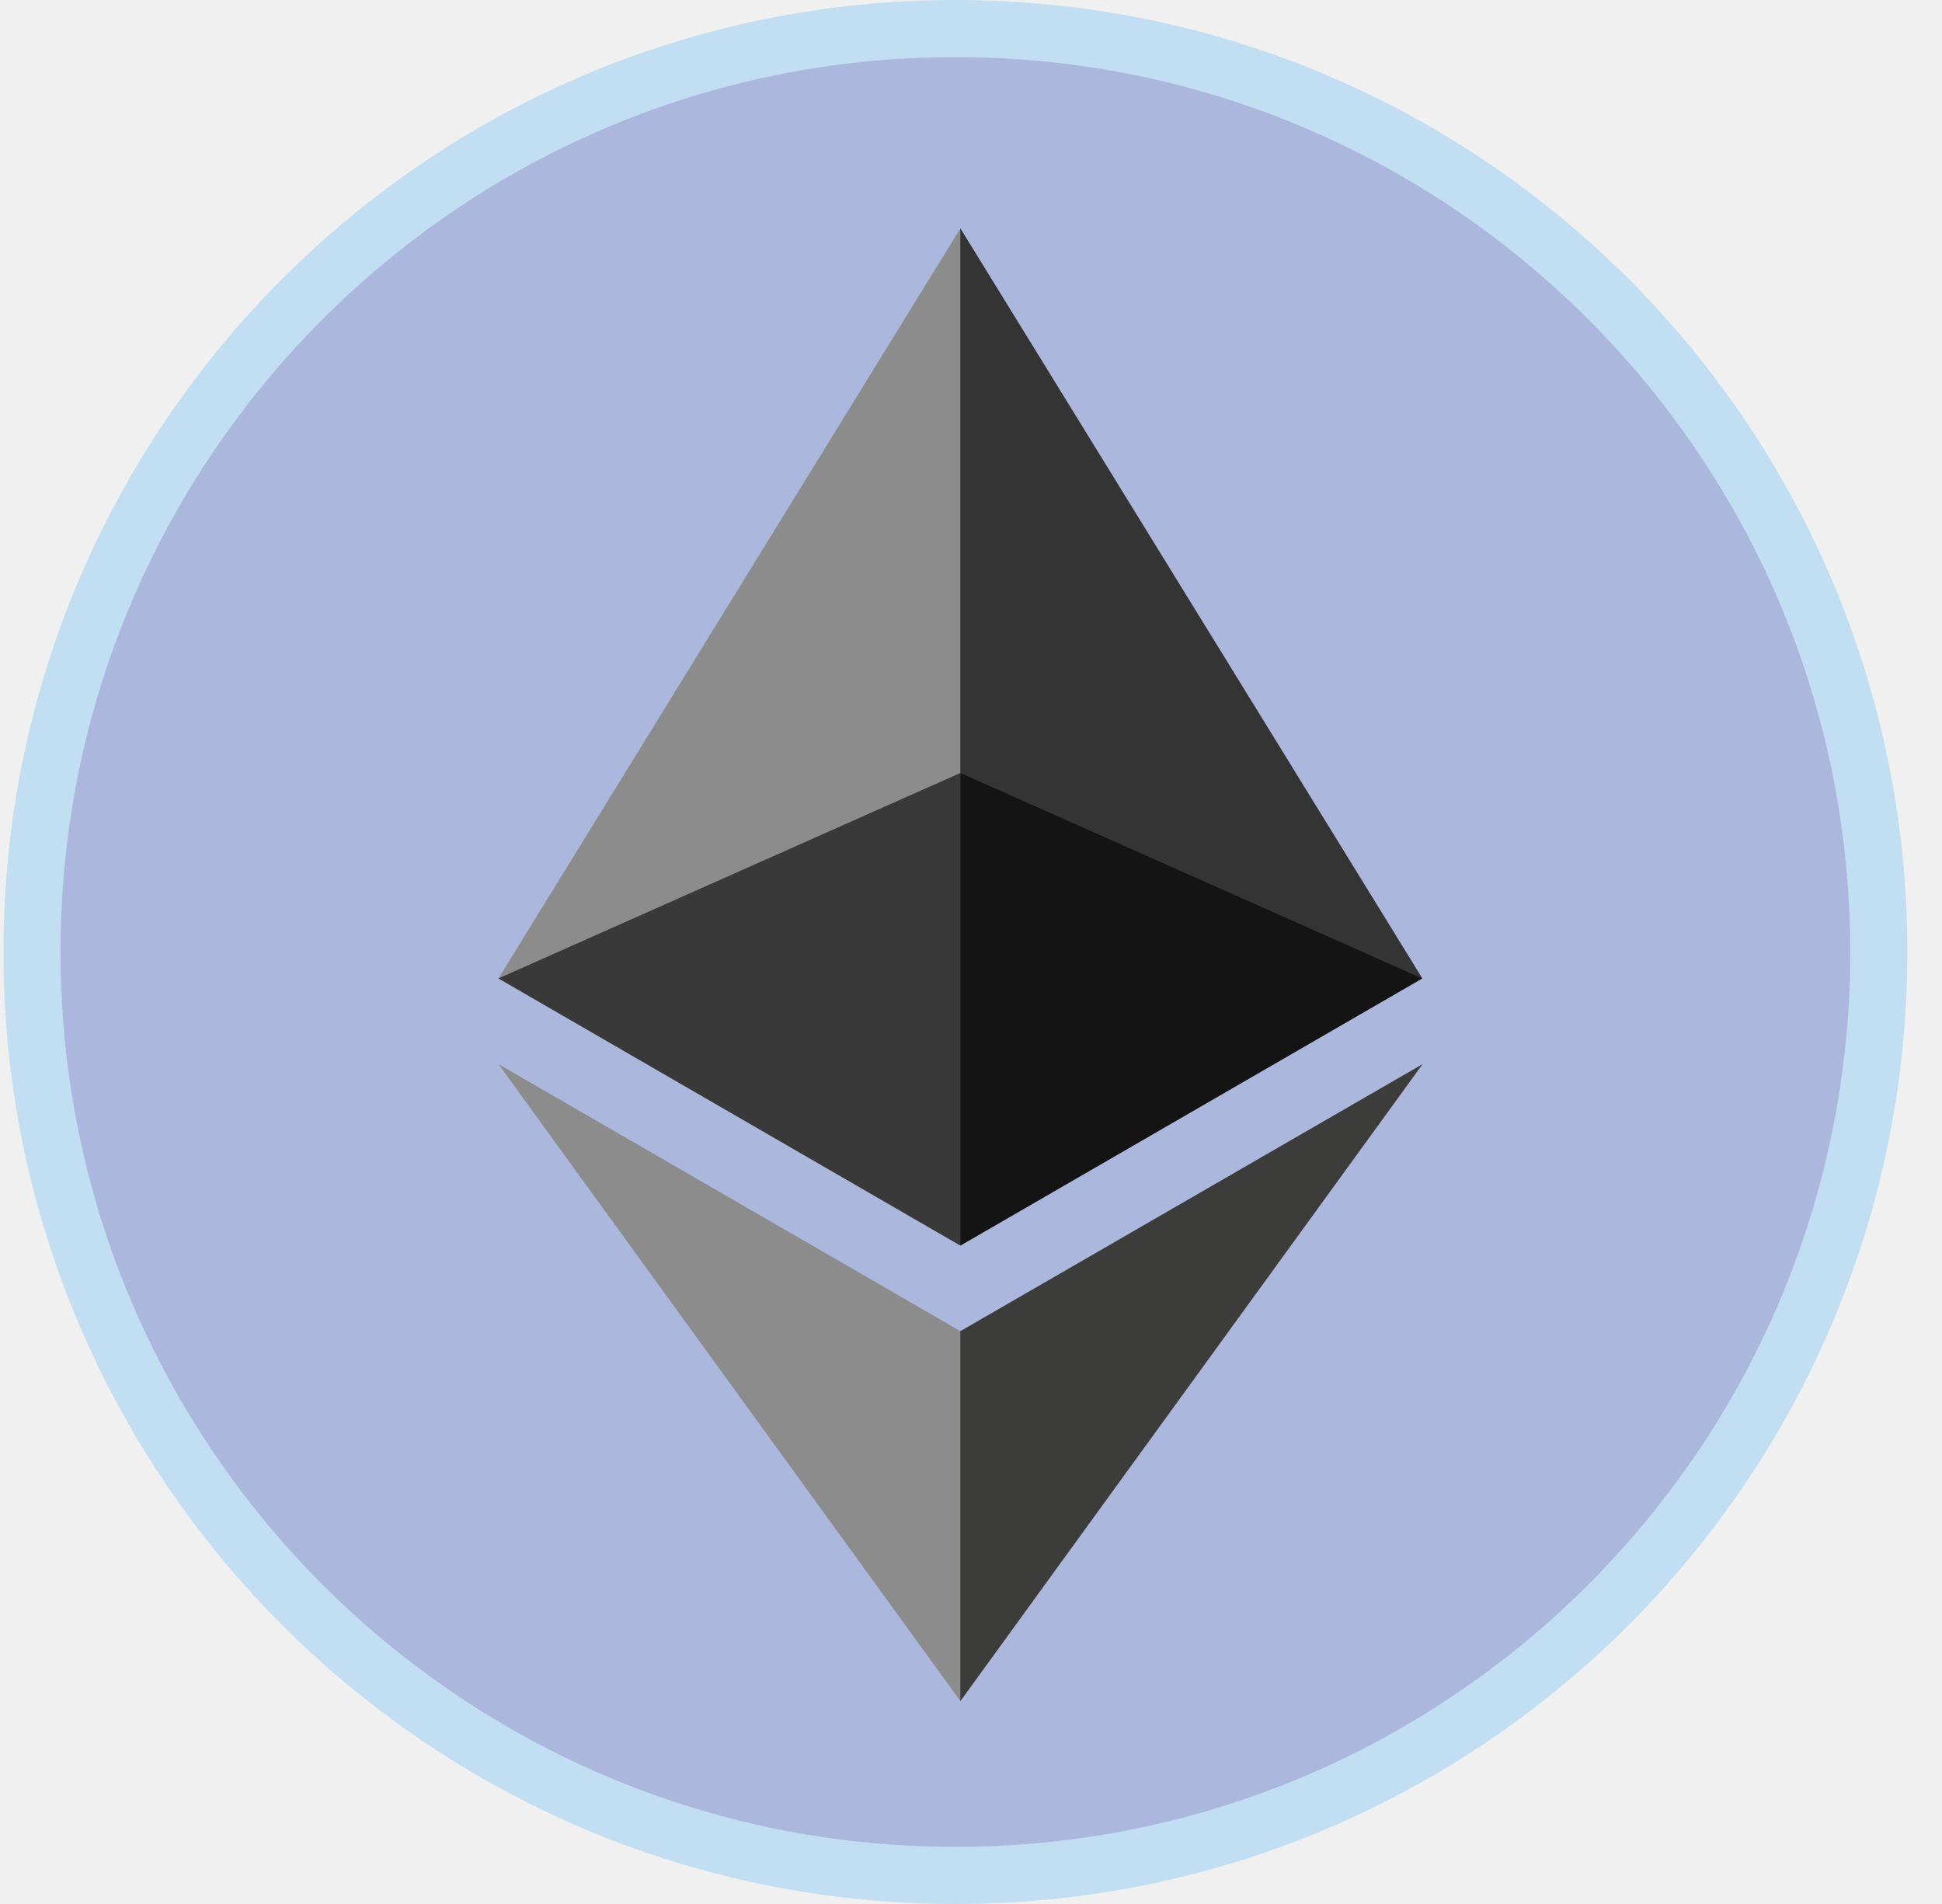
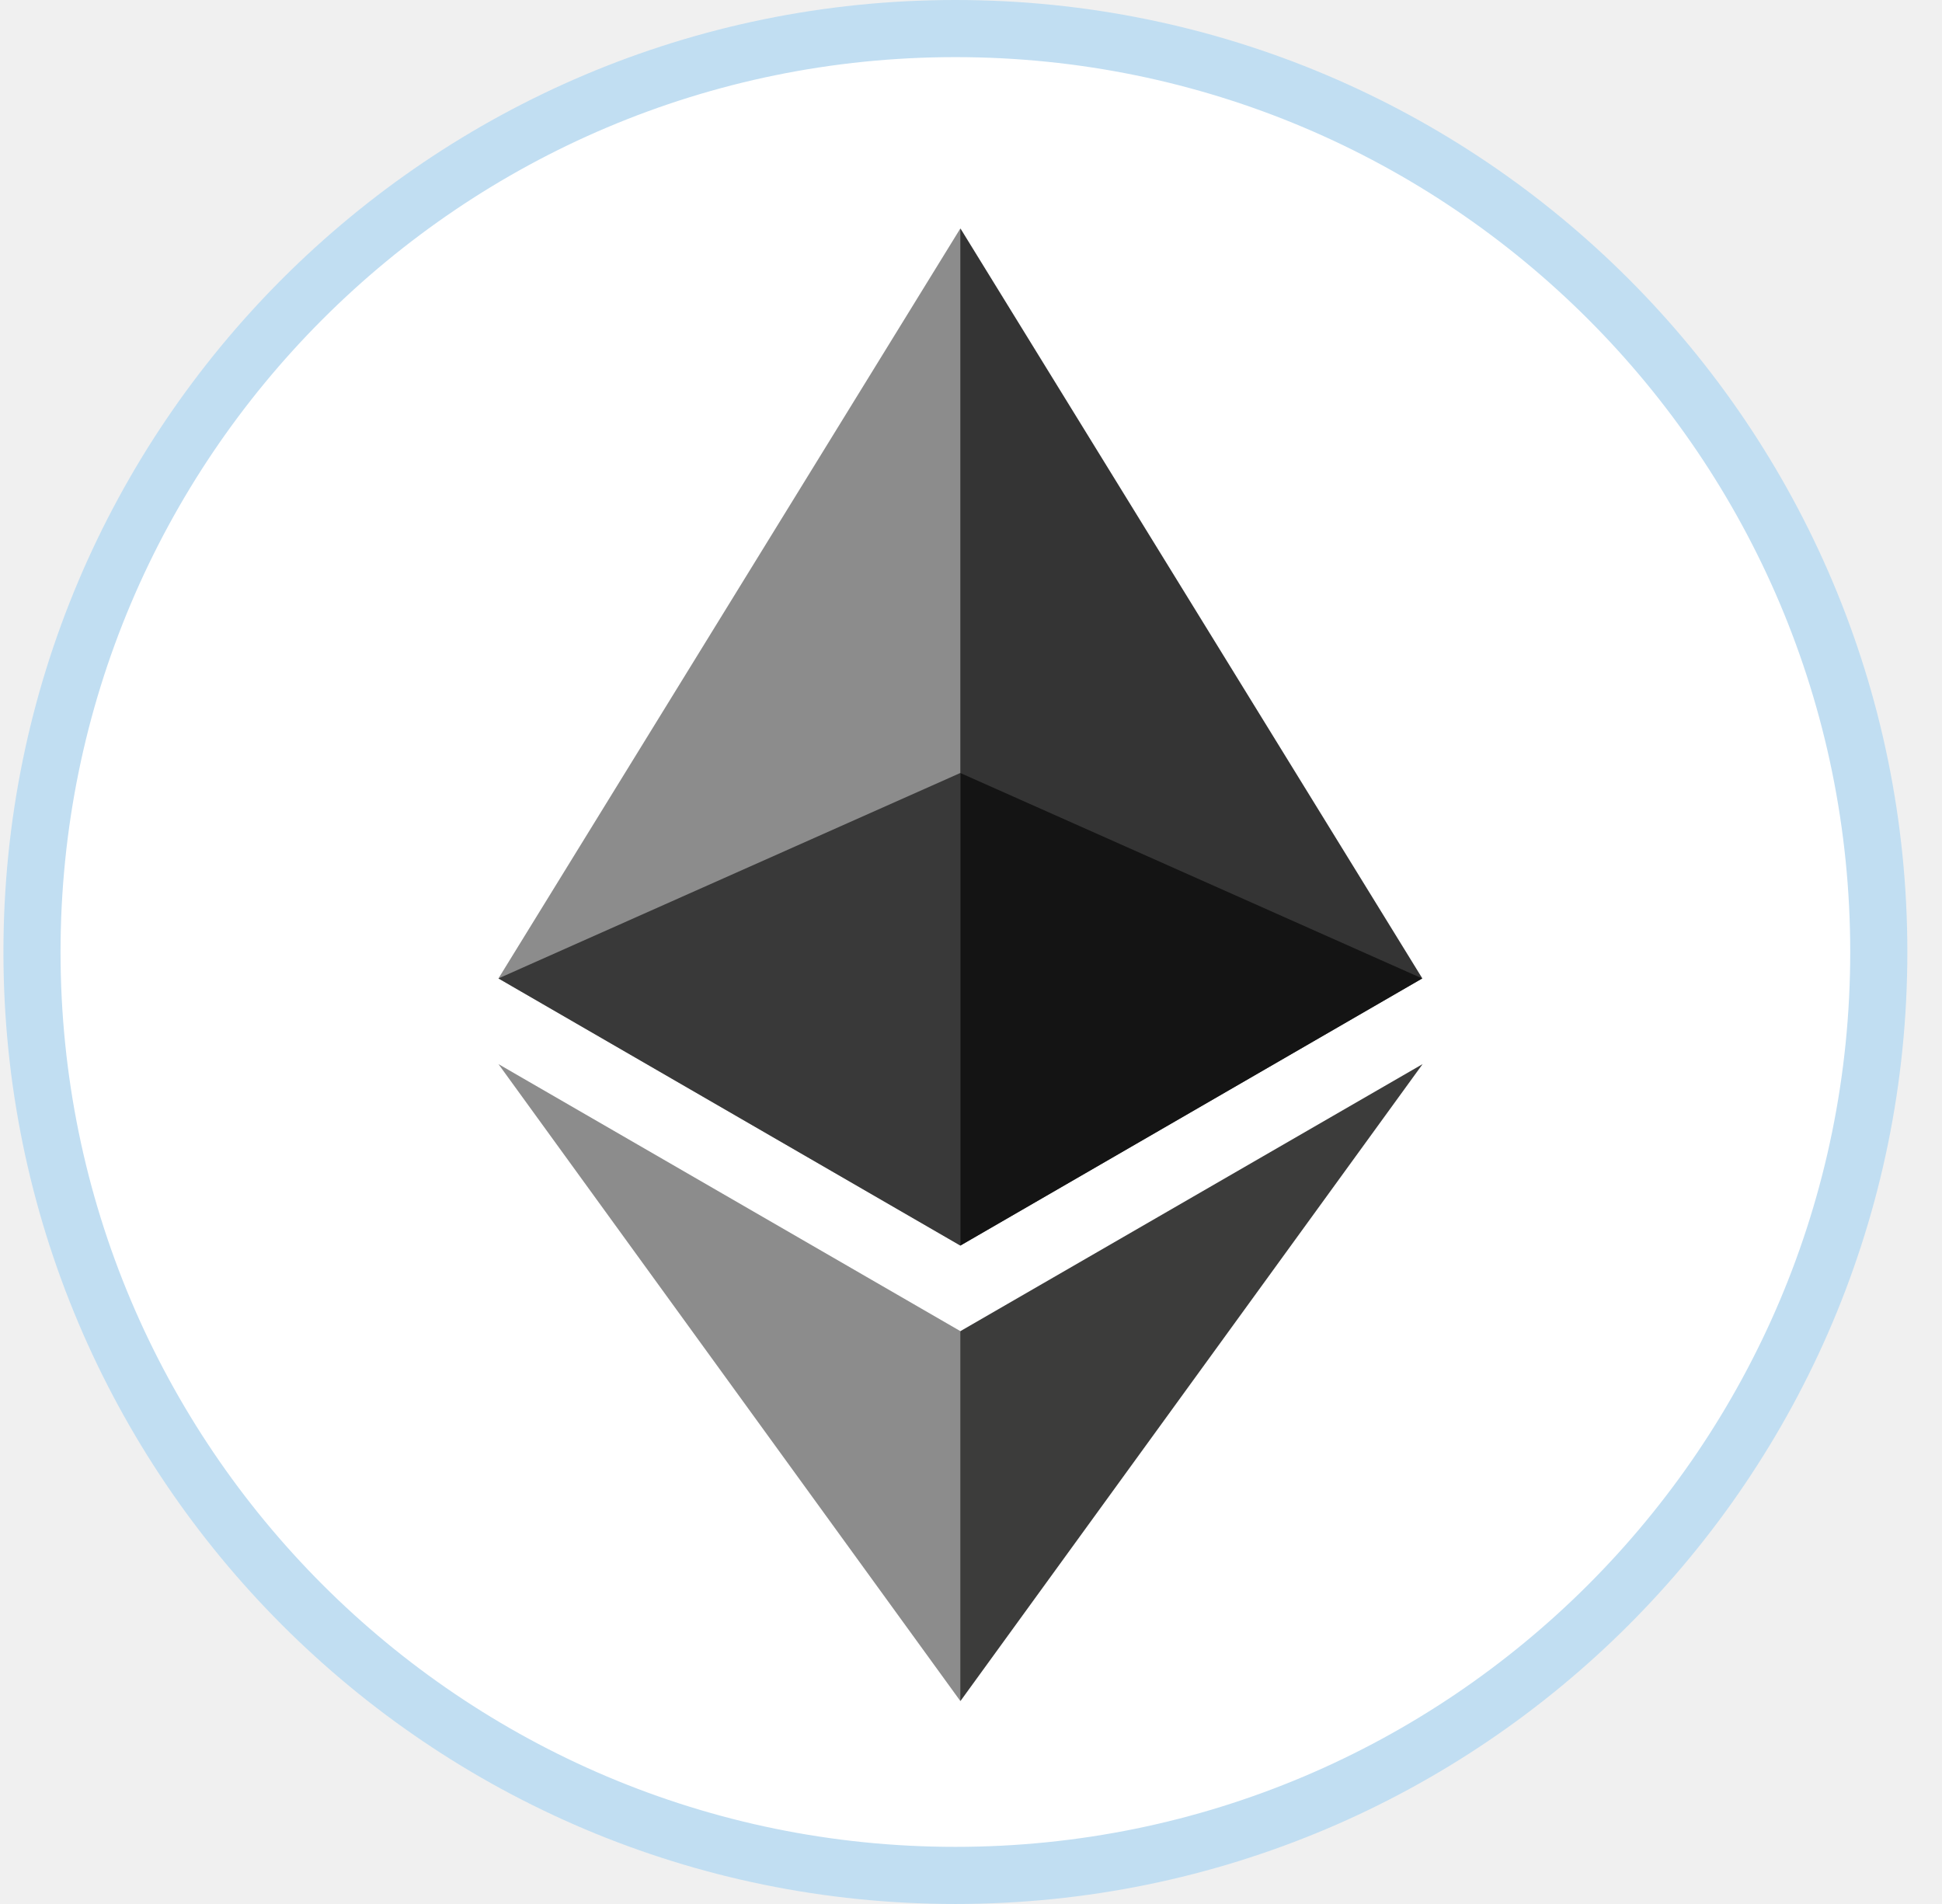
<svg xmlns="http://www.w3.org/2000/svg" width="51" height="50" viewBox="0 0 51 50" fill="none">
-   <circle cx="25.09" cy="25" r="24.25" fill="#ACB7DD" stroke="#C1DEF2" stroke-width="1.5" />
+   <circle cx="25.09" cy="25" r="24.25" fill="white" stroke="#C1DEF2" stroke-width="1.5" />
  <path d="M25.223 6L24.958 6.881V32.451L25.223 32.709L37.353 25.694L25.223 6Z" fill="#343434" />
  <path d="M25.22 6L13.09 25.694L25.22 32.709V20.299V6Z" fill="#8C8C8C" />
  <path d="M25.223 34.956L25.073 35.135V44.243L25.223 44.67L37.36 27.944L25.223 34.956Z" fill="#3C3C3B" />
  <path d="M25.22 44.67V34.956L13.09 27.944L25.22 44.67Z" fill="#8C8C8C" />
  <path d="M25.218 32.709L37.347 25.694L25.218 20.299V32.709Z" fill="#141414" />
  <path d="M13.09 25.694L25.22 32.709V20.299L13.09 25.694Z" fill="#393939" />
</svg>
